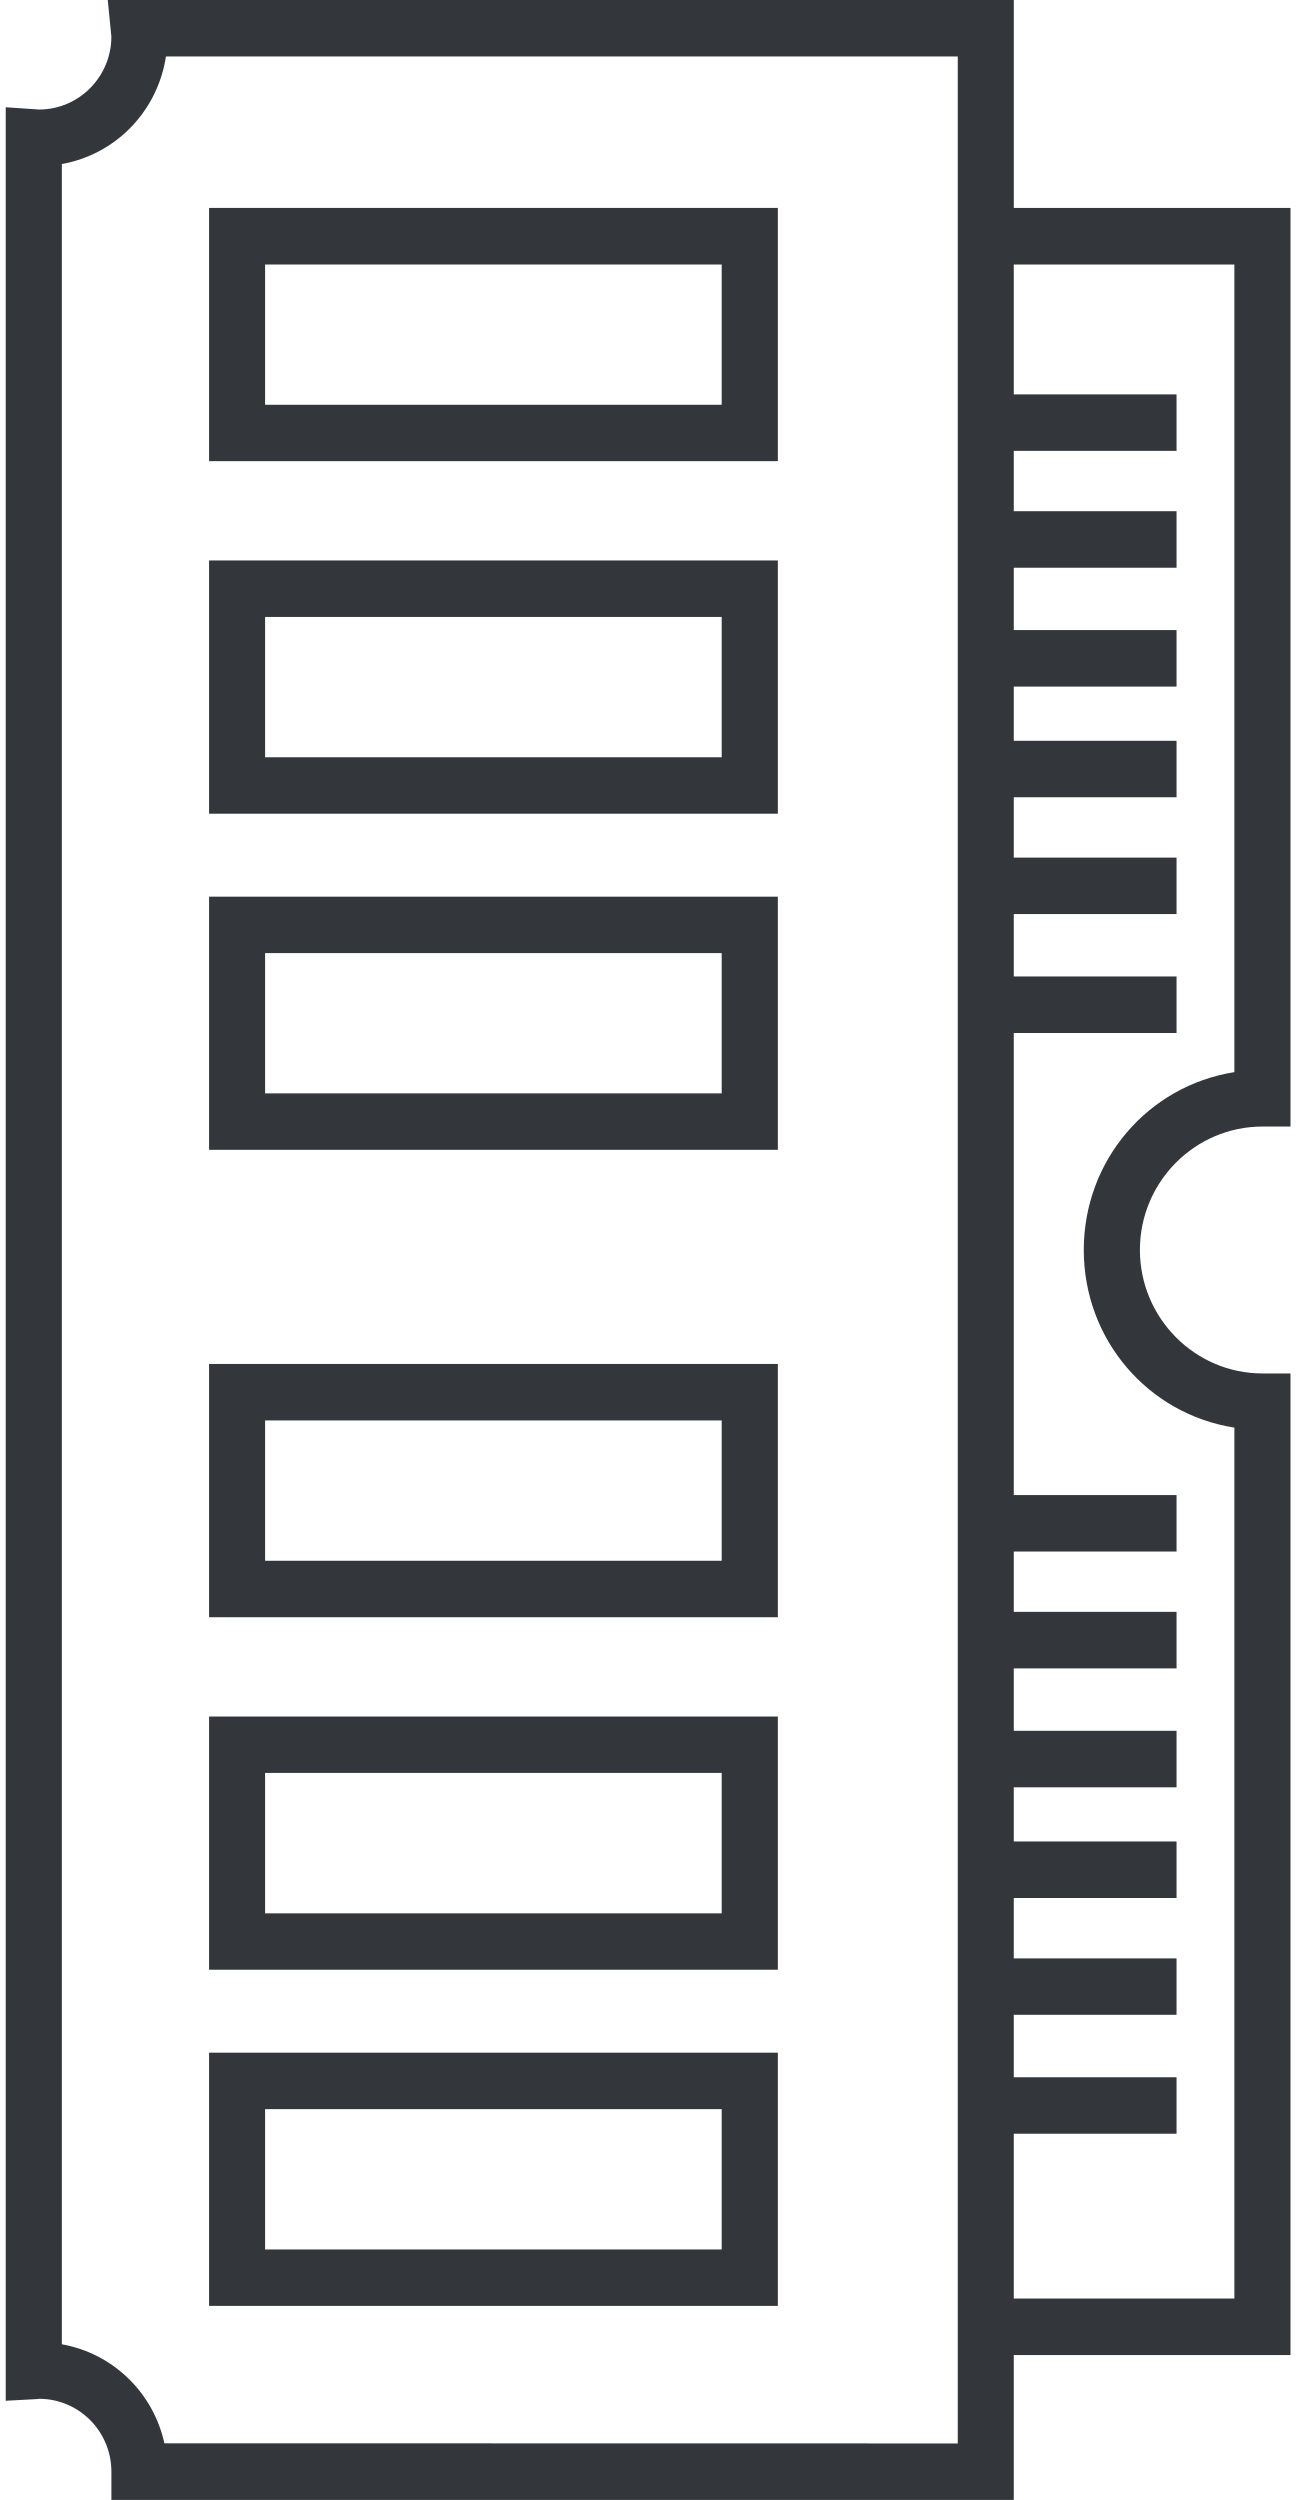
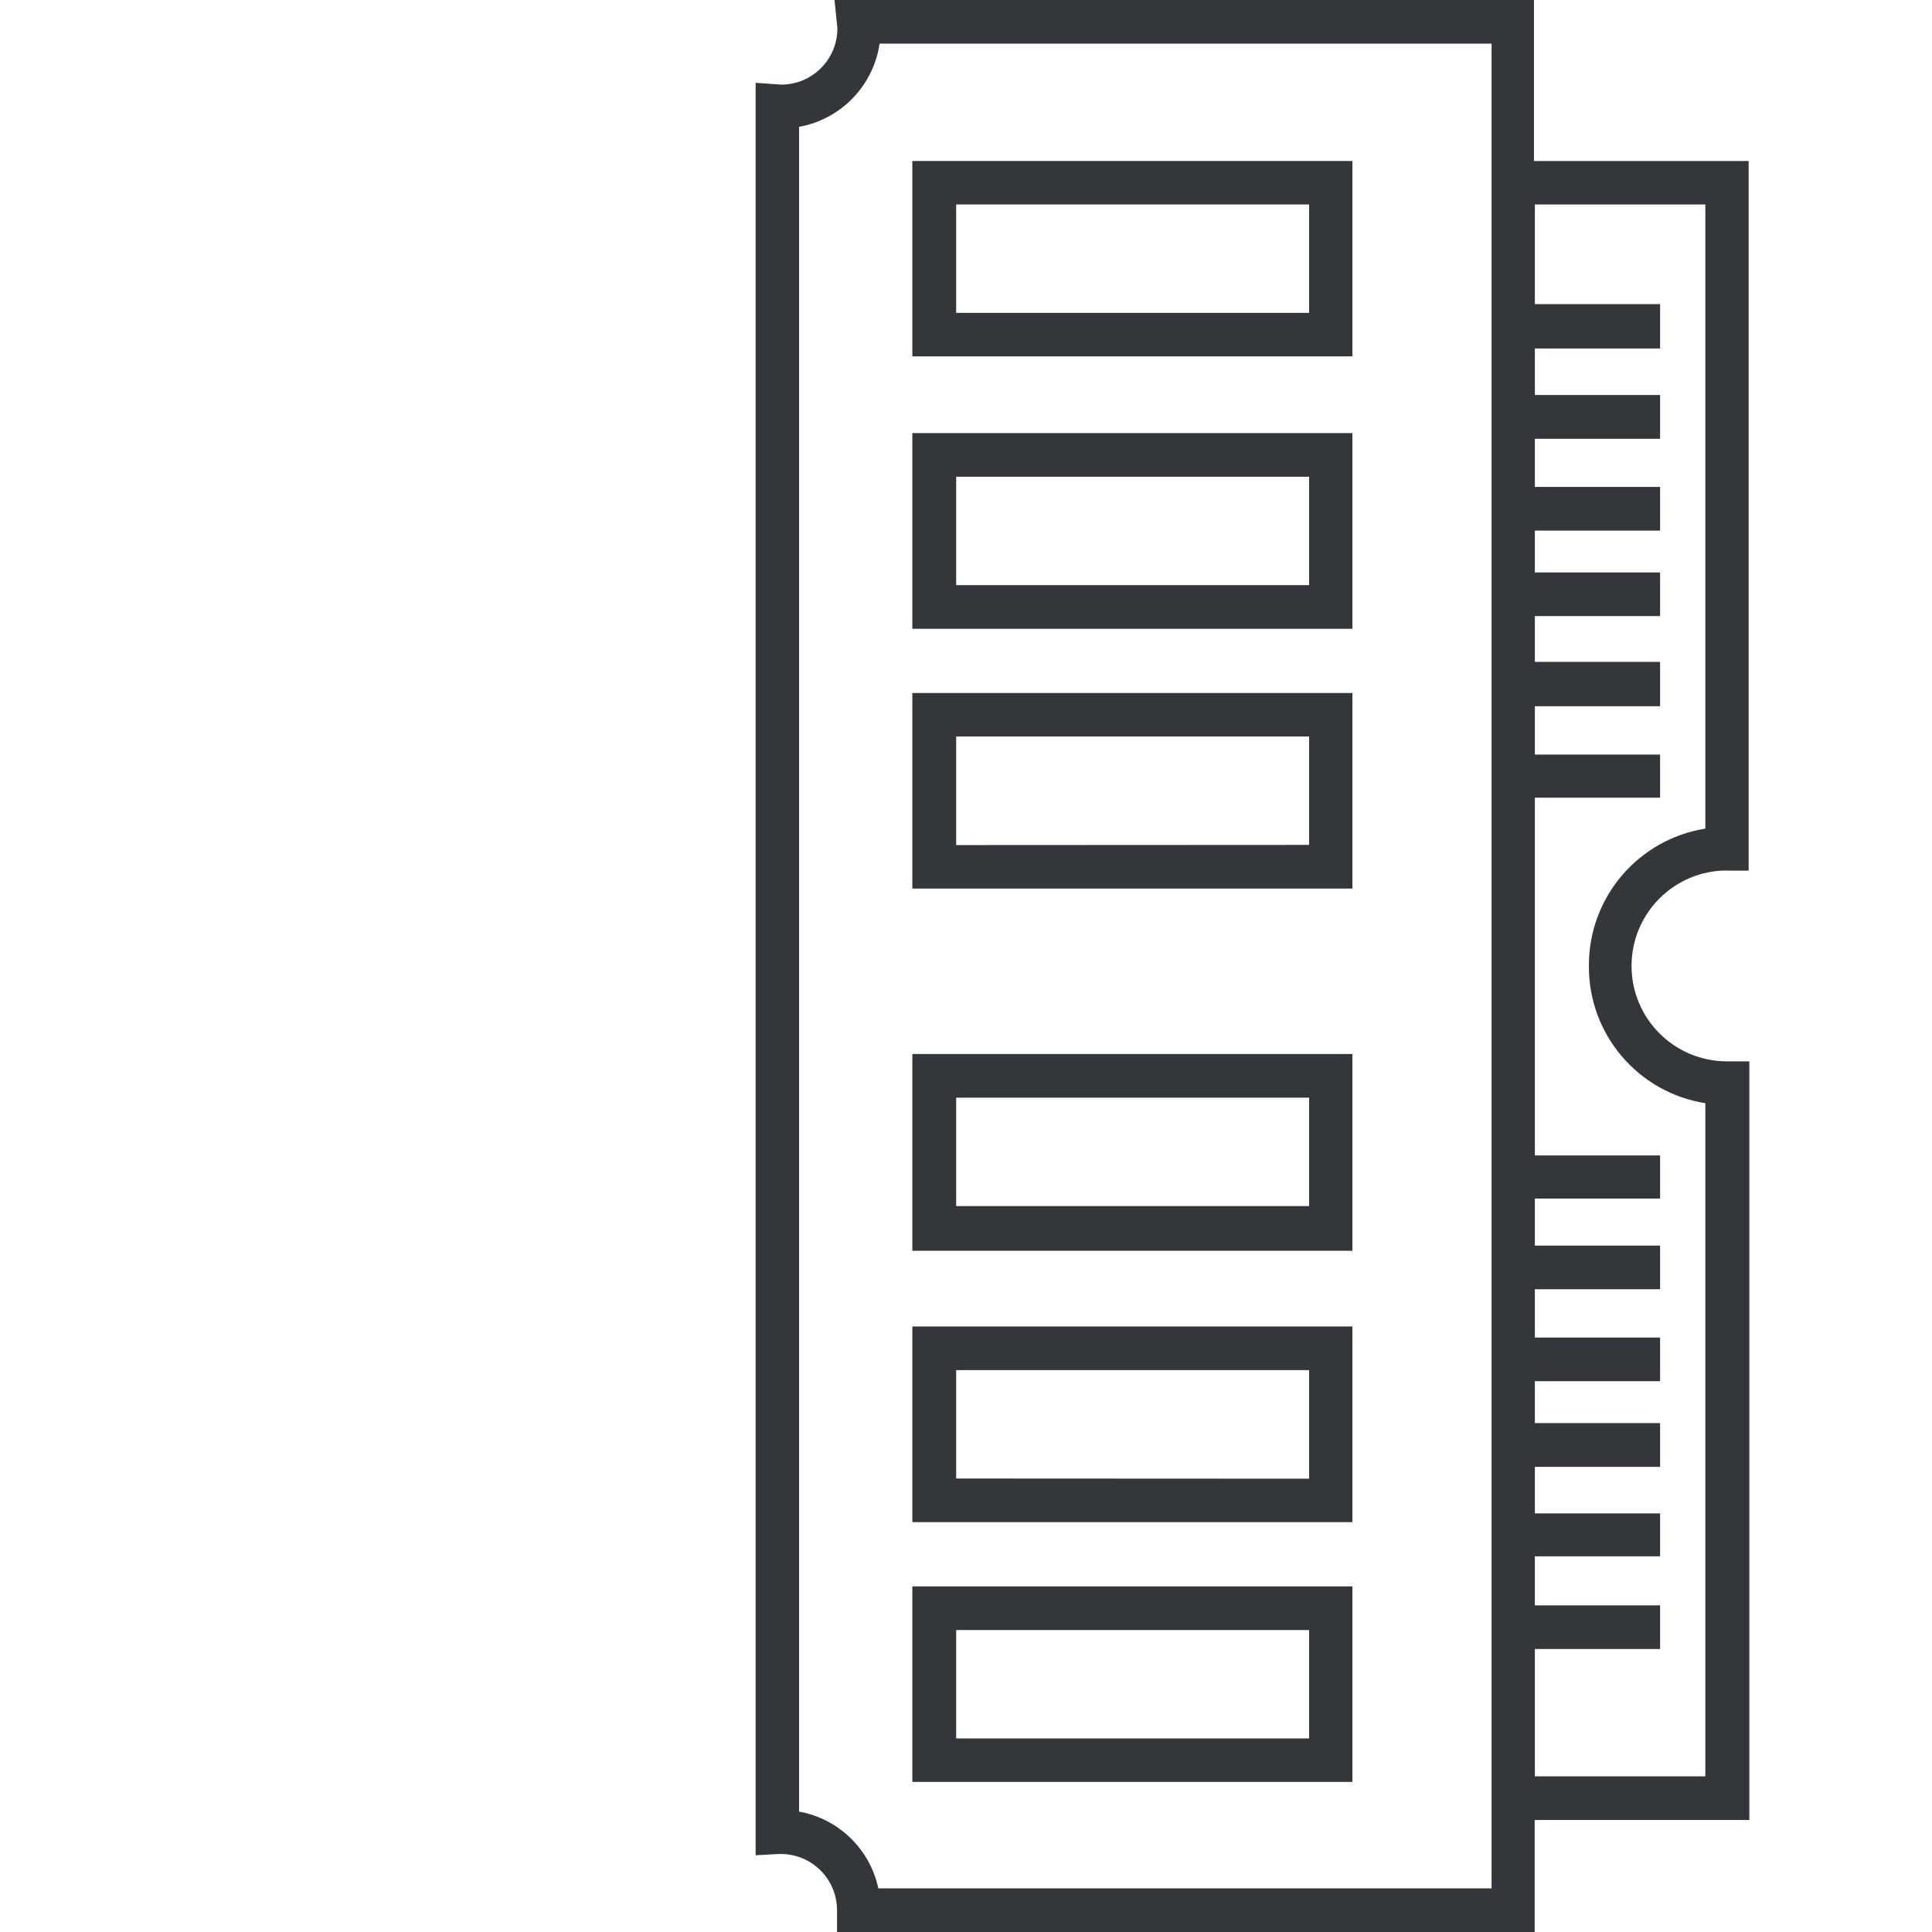
- <svg xmlns="http://www.w3.org/2000/svg" width="56px" height="108px" viewBox="0 0 56 108" version="1.1">
-   <defs />
-   <g id="Page-1" stroke="none" stroke-width="1" fill="none" fill-rule="evenodd">
-     <g id="Artboard-Copy-5" transform="translate(-241, -264)" fill-rule="nonzero" fill="#33373B">
-       <g id="server" transform="translate(190, 35)">
-         <g id="Group-8" transform="translate(0, 45)">
-           <g id="Group-2" transform="translate(33, 169)">
-             <g id="Path-2" transform="translate(0, 15)">
-               <g id="memory-chip-(1)" transform="translate(18, 0)">
-                 <g id="Capa_1">
-                   <g id="Group">
-                     <path d="M33.603,8.982 L9.032,8.982 L9.032,19.922 L33.603,19.922 L33.603,8.982 L33.603,8.982 Z M11.452,17.485 L11.452,11.427 L31.177,11.427 L31.177,17.486 L11.452,17.486 L11.452,17.485 Z" id="Shape" />
-                     <path d="M33.603,24.212 L9.032,24.212 L9.032,35.152 L33.603,35.152 L33.603,24.212 L33.603,24.212 Z M11.452,32.713 L11.452,26.652 L31.177,26.652 L31.177,32.714 L11.452,32.714 L11.452,32.713 Z" id="Shape" />
-                     <path d="M33.603,38.736 L9.032,38.736 L9.032,49.672 L33.603,49.672 L33.603,38.736 L33.603,38.736 Z M11.452,47.234 L11.452,41.174 L31.177,41.174 L31.177,47.234 L11.452,47.234 Z" id="Shape" />
-                     <path d="M33.603,58.923 L9.032,58.923 L9.032,69.865 L33.603,69.865 L33.603,58.923 L33.603,58.923 Z M11.452,67.425 L11.452,61.363 L31.177,61.363 L31.177,67.425 L11.452,67.425 Z" id="Shape" />
-                     <path d="M33.603,74.154 L9.032,74.154 L9.032,85.092 L33.603,85.092 L33.603,74.154 L33.603,74.154 Z M11.452,82.657 L11.452,76.59 L31.177,76.59 L31.177,82.657 L11.452,82.657 Z" id="Shape" />
-                     <path d="M33.603,88.676 L9.032,88.676 L9.032,99.614 L33.603,99.614 L33.603,88.676 L33.603,88.676 Z M11.452,97.177 L11.452,91.115 L31.177,91.115 L31.177,97.177 L11.452,97.177 Z" id="Shape" />
-                     <path d="M54.538,48.667 L55.75,48.667 L55.75,8.982 L43.796,8.982 L43.796,0 L4.655,0 L4.811,1.581 C4.811,3.319 3.404,4.729 1.694,4.731 L0.247,4.634 L0.247,103.713 L1.532,103.644 C1.605,103.644 1.675,103.634 1.687,103.628 C3.411,103.628 4.812,105.036 4.812,106.774 L4.812,107.997 L43.795,107.997 L43.795,101.738 L55.749,101.738 L55.749,59.333 L54.537,59.333 C51.621,59.333 49.244,56.935 49.244,53.998 C49.245,51.057 51.621,48.667 54.538,48.667 Z M2.672,101.273 L2.672,7.086 C5.01,6.667 6.81,4.801 7.169,2.438 L41.375,2.438 L41.375,105.557 L7.102,105.551 C6.617,103.352 4.877,101.669 2.672,101.273 Z M46.819,53.999 C46.819,57.866 49.586,61.087 53.325,61.673 L53.325,99.296 L43.795,99.296 L43.795,92.177 L50.827,92.177 L50.827,89.737 L43.795,89.737 L43.795,87.039 L50.827,87.039 L50.827,84.604 L43.795,84.604 L43.795,81.993 L50.827,81.993 L50.827,79.551 L43.795,79.551 L43.795,77.212 L50.827,77.212 L50.827,74.77 L43.795,74.77 L43.795,72.074 L50.827,72.074 L50.827,69.632 L43.795,69.632 L43.795,67.027 L50.827,67.027 L50.827,64.586 L43.795,64.586 L43.795,44.626 L50.827,44.626 L50.827,42.184 L43.795,42.184 L43.795,39.488 L50.827,39.488 L50.827,37.049 L43.795,37.049 L43.795,34.442 L50.827,34.442 L50.827,32.003 L43.795,32.003 L43.795,29.66 L50.827,29.66 L50.827,27.219 L43.795,27.219 L43.795,24.525 L50.827,24.525 L50.827,22.083 L43.795,22.083 L43.795,19.478 L50.827,19.478 L50.827,17.039 L43.795,17.039 L43.795,11.427 L53.325,11.427 L53.325,46.316 C49.588,46.909 46.819,50.13 46.819,53.999 Z" id="Shape" />
-                   </g>
-                 </g>
-               </g>
-             </g>
-           </g>
-         </g>
-       </g>
-     </g>
+ <svg xmlns="http://www.w3.org/2000/svg" id="Layer_1" data-name="Layer 1" viewBox="0 0 108 108">
+   <defs>
+     <style>.cls-1{fill:#33373b;}</style>
+   </defs>
+   <g id="Group">
+     <path id="Shape" class="cls-1" d="M75.6,9H51V19.92H75.6ZM53.45,17.5V11.43H73.18v6.06H53.45Z" />
+     <path id="Shape-2" class="cls-1" d="M75.6,24.21H51V35.15H75.6Zm-22.15,8.5V26.65H73.18v6.06Z" />
+     <path id="Shape-3" class="cls-1" d="M75.6,38.74H51V49.67H75.6Zm-22.15,8.5V41.17H73.18v6.06Z" />
+     <path id="Shape-4" class="cls-1" d="M75.6,58.92H51v11H75.6Zm-22.15,8.5V61.36H73.18v6.06Z" />
+     <path id="Shape-5" class="cls-1" d="M75.6,74.15H51V85.09H75.6Zm-22.15,8.5V76.59H73.18v6.07Z" />
+     <path id="Shape-6" class="cls-1" d="M75.6,88.68H51V99.61H75.6Zm-22.15,8.5V91.12H73.18v6.06Z" />
+     <path id="Shape-7" class="cls-1" d="M96.54,48.67h1.21V9h-12V0H46.65l.16,1.58a3.14,3.14,0,0,1-3.12,3.15l-1.45-.1v99.08l1.28-.07h.15a3.14,3.14,0,0,1,3.12,3.15V108h39v-6.26h12V59.33H96.54a5.33,5.33,0,1,1,0-10.67Zm-51.87,52.6V7.09a5.55,5.55,0,0,0,4.5-4.65H83.38V105.56H49.1A5.54,5.54,0,0,0,44.67,101.27ZM88.82,54a7.72,7.72,0,0,0,6.51,7.67V99.3H85.8V92.18h7V89.74h-7V87h7V84.6h-7V82h7V79.55h-7V77.21h7V74.77h-7v-2.7h7V69.63h-7V67h7V64.59h-7v-20h7V42.18h-7v-2.7h7V37h-7V34.44h7V32h-7V29.66h7V27.22h-7V24.53h7V22.08h-7v-2.6h7V17h-7V11.43h9.53V46.32A7.73,7.73,0,0,0,88.82,54Z" />
  </g>
</svg>
